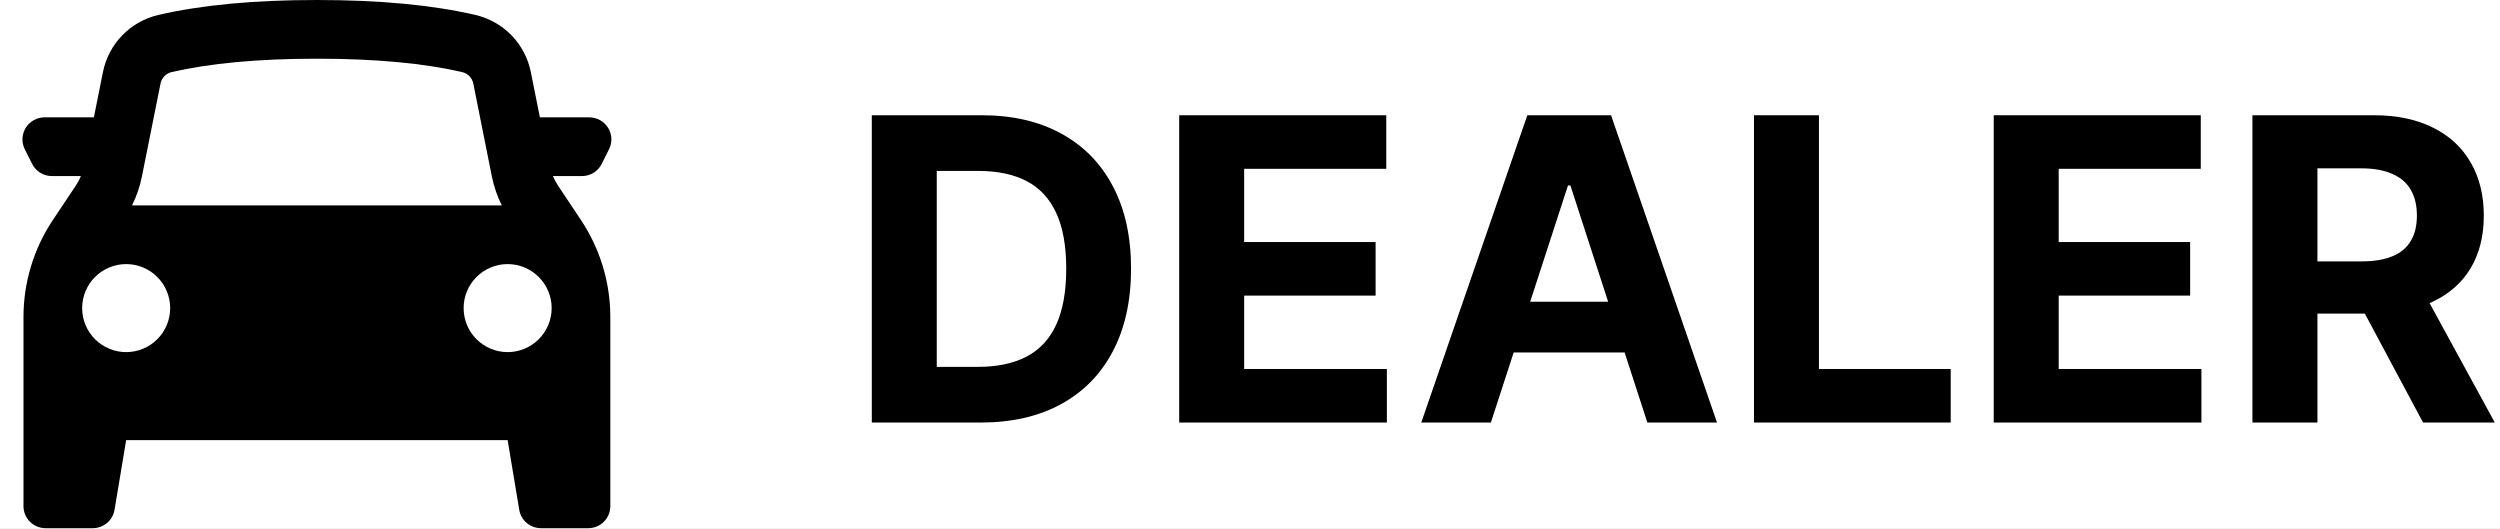
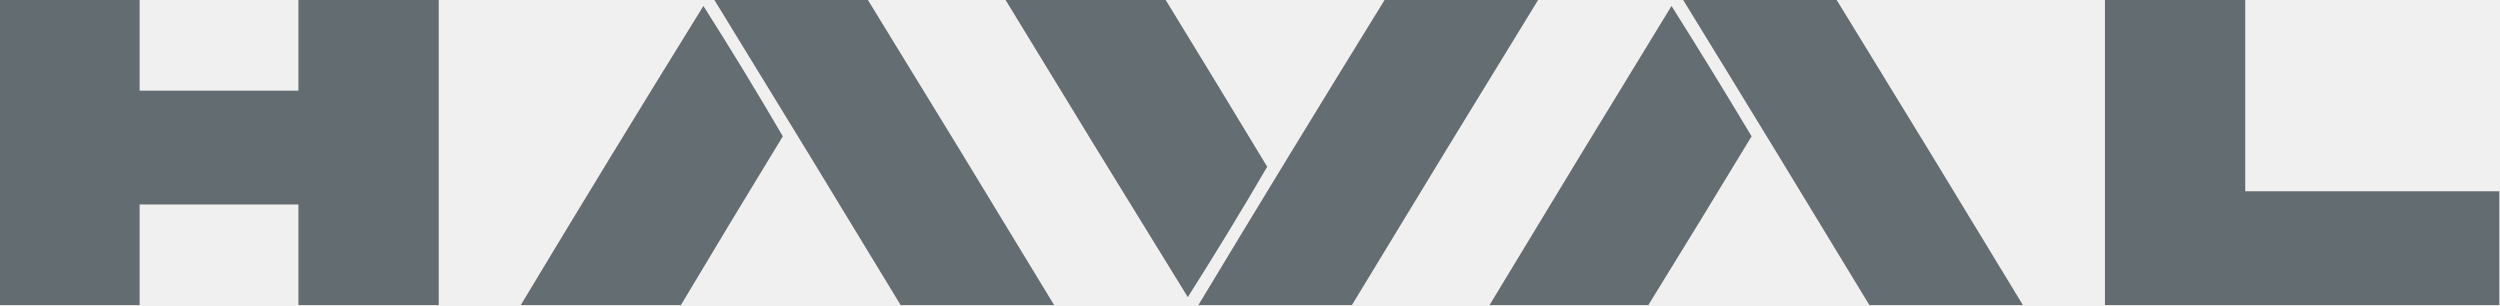
- <svg xmlns="http://www.w3.org/2000/svg" width="71" height="15" viewBox="0 0 71 15" fill="none">
-   <rect width="71" height="15" fill="white" />
-   <path fill-rule="evenodd" clip-rule="evenodd" d="M0.667 9.002V14.375C0.667 14.72 0.947 15 1.292 15H2.637C2.785 15 2.928 14.947 3.041 14.852C3.154 14.756 3.229 14.623 3.253 14.477L3.583 12.5H14.417L14.746 14.477C14.77 14.623 14.845 14.756 14.958 14.852C15.071 14.947 15.214 15 15.363 15H16.708C16.874 15 17.033 14.934 17.15 14.817C17.267 14.7 17.333 14.541 17.333 14.375V9.002C17.333 8.023 17.043 7.065 16.5 6.25L15.85 5.275C15.792 5.188 15.742 5.096 15.702 5H16.53C16.646 5 16.76 4.968 16.859 4.907C16.957 4.845 17.037 4.758 17.089 4.654L17.297 4.237C17.345 4.142 17.367 4.036 17.363 3.93C17.358 3.824 17.326 3.721 17.27 3.63C17.214 3.539 17.136 3.465 17.043 3.413C16.95 3.361 16.846 3.333 16.739 3.333H15.333L15.075 2.045C14.996 1.653 14.806 1.291 14.528 1.004C14.249 0.717 13.894 0.516 13.504 0.425C12.286 0.142 10.784 0 9 0C7.215 0 5.714 0.142 4.496 0.425C4.106 0.516 3.75 0.716 3.472 1.004C3.193 1.291 3.003 1.653 2.924 2.045L2.666 3.333H1.262C1.155 3.333 1.051 3.361 0.958 3.413C0.865 3.465 0.787 3.539 0.731 3.63C0.675 3.721 0.643 3.824 0.638 3.93C0.633 4.036 0.656 4.142 0.703 4.237L0.912 4.654C0.963 4.758 1.043 4.845 1.142 4.906C1.24 4.967 1.354 5 1.47 5H2.299C2.258 5.096 2.209 5.188 2.151 5.275L1.5 6.25C0.957 7.065 0.667 8.023 0.667 9.002ZM13.967 5.003C14.025 5.292 14.12 5.571 14.251 5.834H3.749C3.88 5.572 3.975 5.293 4.032 5.003L4.559 2.373C4.575 2.294 4.613 2.221 4.668 2.164C4.724 2.106 4.795 2.066 4.873 2.047C5.955 1.798 7.333 1.667 9 1.667C10.667 1.667 12.045 1.797 13.127 2.048C13.205 2.066 13.276 2.106 13.332 2.164C13.388 2.221 13.426 2.294 13.442 2.373L13.967 5.003ZM3.583 10C3.915 10 4.233 9.868 4.467 9.634C4.702 9.399 4.833 9.082 4.833 8.75C4.833 8.418 4.702 8.101 4.467 7.866C4.233 7.632 3.915 7.5 3.583 7.5C3.252 7.5 2.934 7.632 2.699 7.866C2.465 8.101 2.333 8.418 2.333 8.75C2.333 9.082 2.465 9.399 2.699 9.634C2.934 9.868 3.252 10 3.583 10ZM15.667 8.75C15.667 9.082 15.535 9.399 15.3 9.634C15.066 9.868 14.748 10 14.417 10C14.085 10 13.767 9.868 13.533 9.634C13.298 9.399 13.167 9.082 13.167 8.75C13.167 8.418 13.298 8.101 13.533 7.866C13.767 7.632 14.085 7.5 14.417 7.5C14.748 7.5 15.066 7.632 15.3 7.866C15.535 8.101 15.667 8.418 15.667 8.75Z" fill="black" />
-   <path d="M63.969 12V3.273H67.413C68.072 3.273 68.634 3.391 69.1 3.626C69.569 3.859 69.925 4.19 70.17 4.619C70.417 5.045 70.54 5.547 70.54 6.124C70.54 6.703 70.415 7.202 70.165 7.619C69.915 8.034 69.553 8.352 69.079 8.574C68.607 8.795 68.036 8.906 67.366 8.906H65.06V7.423H67.067C67.42 7.423 67.712 7.375 67.945 7.278C68.178 7.182 68.352 7.037 68.465 6.844C68.582 6.651 68.64 6.41 68.64 6.124C68.64 5.834 68.582 5.589 68.465 5.391C68.352 5.192 68.177 5.041 67.941 4.939C67.708 4.834 67.414 4.781 67.059 4.781H65.815V12H63.969ZM68.683 8.028L70.852 12H68.815L66.692 8.028H68.683Z" fill="black" />
-   <path d="M56.622 12V3.273H62.502V4.794H58.467V6.874H62.2V8.395H58.467V10.479H62.52V12H56.622Z" fill="black" />
-   <path d="M49.813 12V3.273H51.658V10.479H55.4V12H49.813Z" fill="black" />
-   <path d="M42.341 12H40.364L43.376 3.273H45.754L48.763 12H46.785L44.599 5.267H44.531L42.341 12ZM42.217 8.57H46.888V10.01H42.217V8.57Z" fill="black" />
-   <path d="M33.489 12V3.273H39.37V4.794H35.334V6.874H39.067V8.395H35.334V10.479H39.387V12H33.489Z" fill="black" />
-   <path d="M27.852 12H24.759V3.273H27.878C28.756 3.273 29.511 3.447 30.145 3.797C30.778 4.143 31.266 4.642 31.607 5.293C31.95 5.943 32.122 6.722 32.122 7.628C32.122 8.537 31.95 9.318 31.607 9.972C31.266 10.625 30.776 11.126 30.136 11.476C29.5 11.825 28.739 12 27.852 12ZM26.604 10.419H27.776C28.321 10.419 28.78 10.322 29.152 10.129C29.527 9.933 29.808 9.631 29.996 9.222C30.186 8.81 30.281 8.278 30.281 7.628C30.281 6.983 30.186 6.456 29.996 6.047C29.808 5.638 29.528 5.337 29.156 5.143C28.784 4.95 28.325 4.854 27.78 4.854H26.604V10.419Z" fill="black" />
+ <svg xmlns="http://www.w3.org/2000/svg" version="1.1" width="1889px" height="231px" style="shape-rendering:geometricPrecision; text-rendering:geometricPrecision; image-rendering:optimizeQuality; fill-rule:evenodd; clip-rule:evenodd">
+   <g>
+     <path style="opacity:0.992" fill="#626b6f" d="M -0.5,-0.5 C 34.833,-0.5 70.167,-0.5 105.5,-0.5C 105.5,22.5 105.5,45.5 105.5,68.5C 145.5,68.5 185.5,68.5 225.5,68.5C 225.5,45.5 225.5,22.5 225.5,-0.5C 260.833,-0.5 296.167,-0.5 331.5,-0.5C 331.5,76.5 331.5,153.5 331.5,230.5C 296.167,230.5 260.833,230.5 225.5,230.5C 225.5,205.167 225.5,179.833 225.5,154.5C 185.5,154.5 145.5,154.5 105.5,154.5C 105.5,179.833 105.5,205.167 105.5,230.5C 70.167,230.5 34.833,230.5 -0.5,230.5C -0.5,153.5 -0.5,76.5 -0.5,-0.5 Z" />
+   </g>
+   <g>
+     <path style="opacity:0.986" fill="#626b6f" d="M 539.5,-0.5 C 578.167,-0.5 616.833,-0.5 655.5,-0.5C 702.762,76.361 749.762,153.361 796.5,230.5C 757.833,230.5 719.167,230.5 680.5,230.5C 633.762,153.361 586.762,76.361 539.5,-0.5 Z" />
+   </g>
+   <g>
+     <path style="opacity:0.987" fill="#626b6f" d="M 759.5,-0.5 C 799.833,-0.5 840.167,-0.5 880.5,-0.5C 906.288,41.572 931.954,83.739 957.5,126C 938.111,159.218 918.111,192.052 897.5,224.5C 851.238,149.639 805.238,74.639 759.5,-0.5 Z" />
+   </g>
+   <g>
+     <path style="opacity:0.986" fill="#626b6f" d="M 1046.5,-0.5 C 1085.17,-0.5 1123.83,-0.5 1162.5,-0.5C 1115.24,76.361 1068.24,153.361 1021.5,230.5C 982.833,230.5 944.167,230.5 905.5,230.5C 952.076,153.254 999.076,76.254 1046.5,-0.5 Z" />
+   </g>
+   <g>
+     <path style="opacity:0.986" fill="#626b6f" d="M 1271.5,-0.5 C 1310.17,-0.5 1348.83,-0.5 1387.5,-0.5C 1434.76,76.361 1481.76,153.361 1528.5,230.5C 1489.83,230.5 1451.17,230.5 1412.5,230.5C 1365.75,153.333 1318.75,76.333 1271.5,-0.5 Z" />
+   </g>
+   <g>
+     <path style="opacity:0.992" fill="#626b6f" d="M 1590.5,-0.5 C 1625.83,-0.5 1661.17,-0.5 1696.5,-0.5C 1696.5,47.833 1696.5,96.167 1696.5,144.5C 1760.5,144.5 1824.5,144.5 1888.5,144.5C 1888.5,173.167 1888.5,201.833 1888.5,230.5C 1789.17,230.5 1689.83,230.5 1590.5,230.5C 1590.5,153.5 1590.5,76.5 1590.5,-0.5 Z" />
+   </g>
+   <g>
+     <path style="opacity:0.983" fill="#626b6f" d="M 514.5,230.5 C 474.167,230.5 433.833,230.5 393.5,230.5C 438.976,154.889 484.976,79.555 531.5,4.5C 552.111,36.948 572.111,69.782 591.5,103C 565.596,145.393 539.93,187.893 514.5,230.5 Z" />
+   </g>
+   <g>
+     <path style="opacity:0.983" fill="#626b6f" d="M 1245.5,230.5 C 1205.5,230.5 1165.5,230.5 1125.5,230.5C 1171.06,155.056 1216.89,79.722 1263,4.5C 1283.55,37.099 1303.72,69.932 1323.5,103C 1297.69,145.639 1271.69,188.139 1245.5,230.5 Z" />
+   </g>
</svg>
